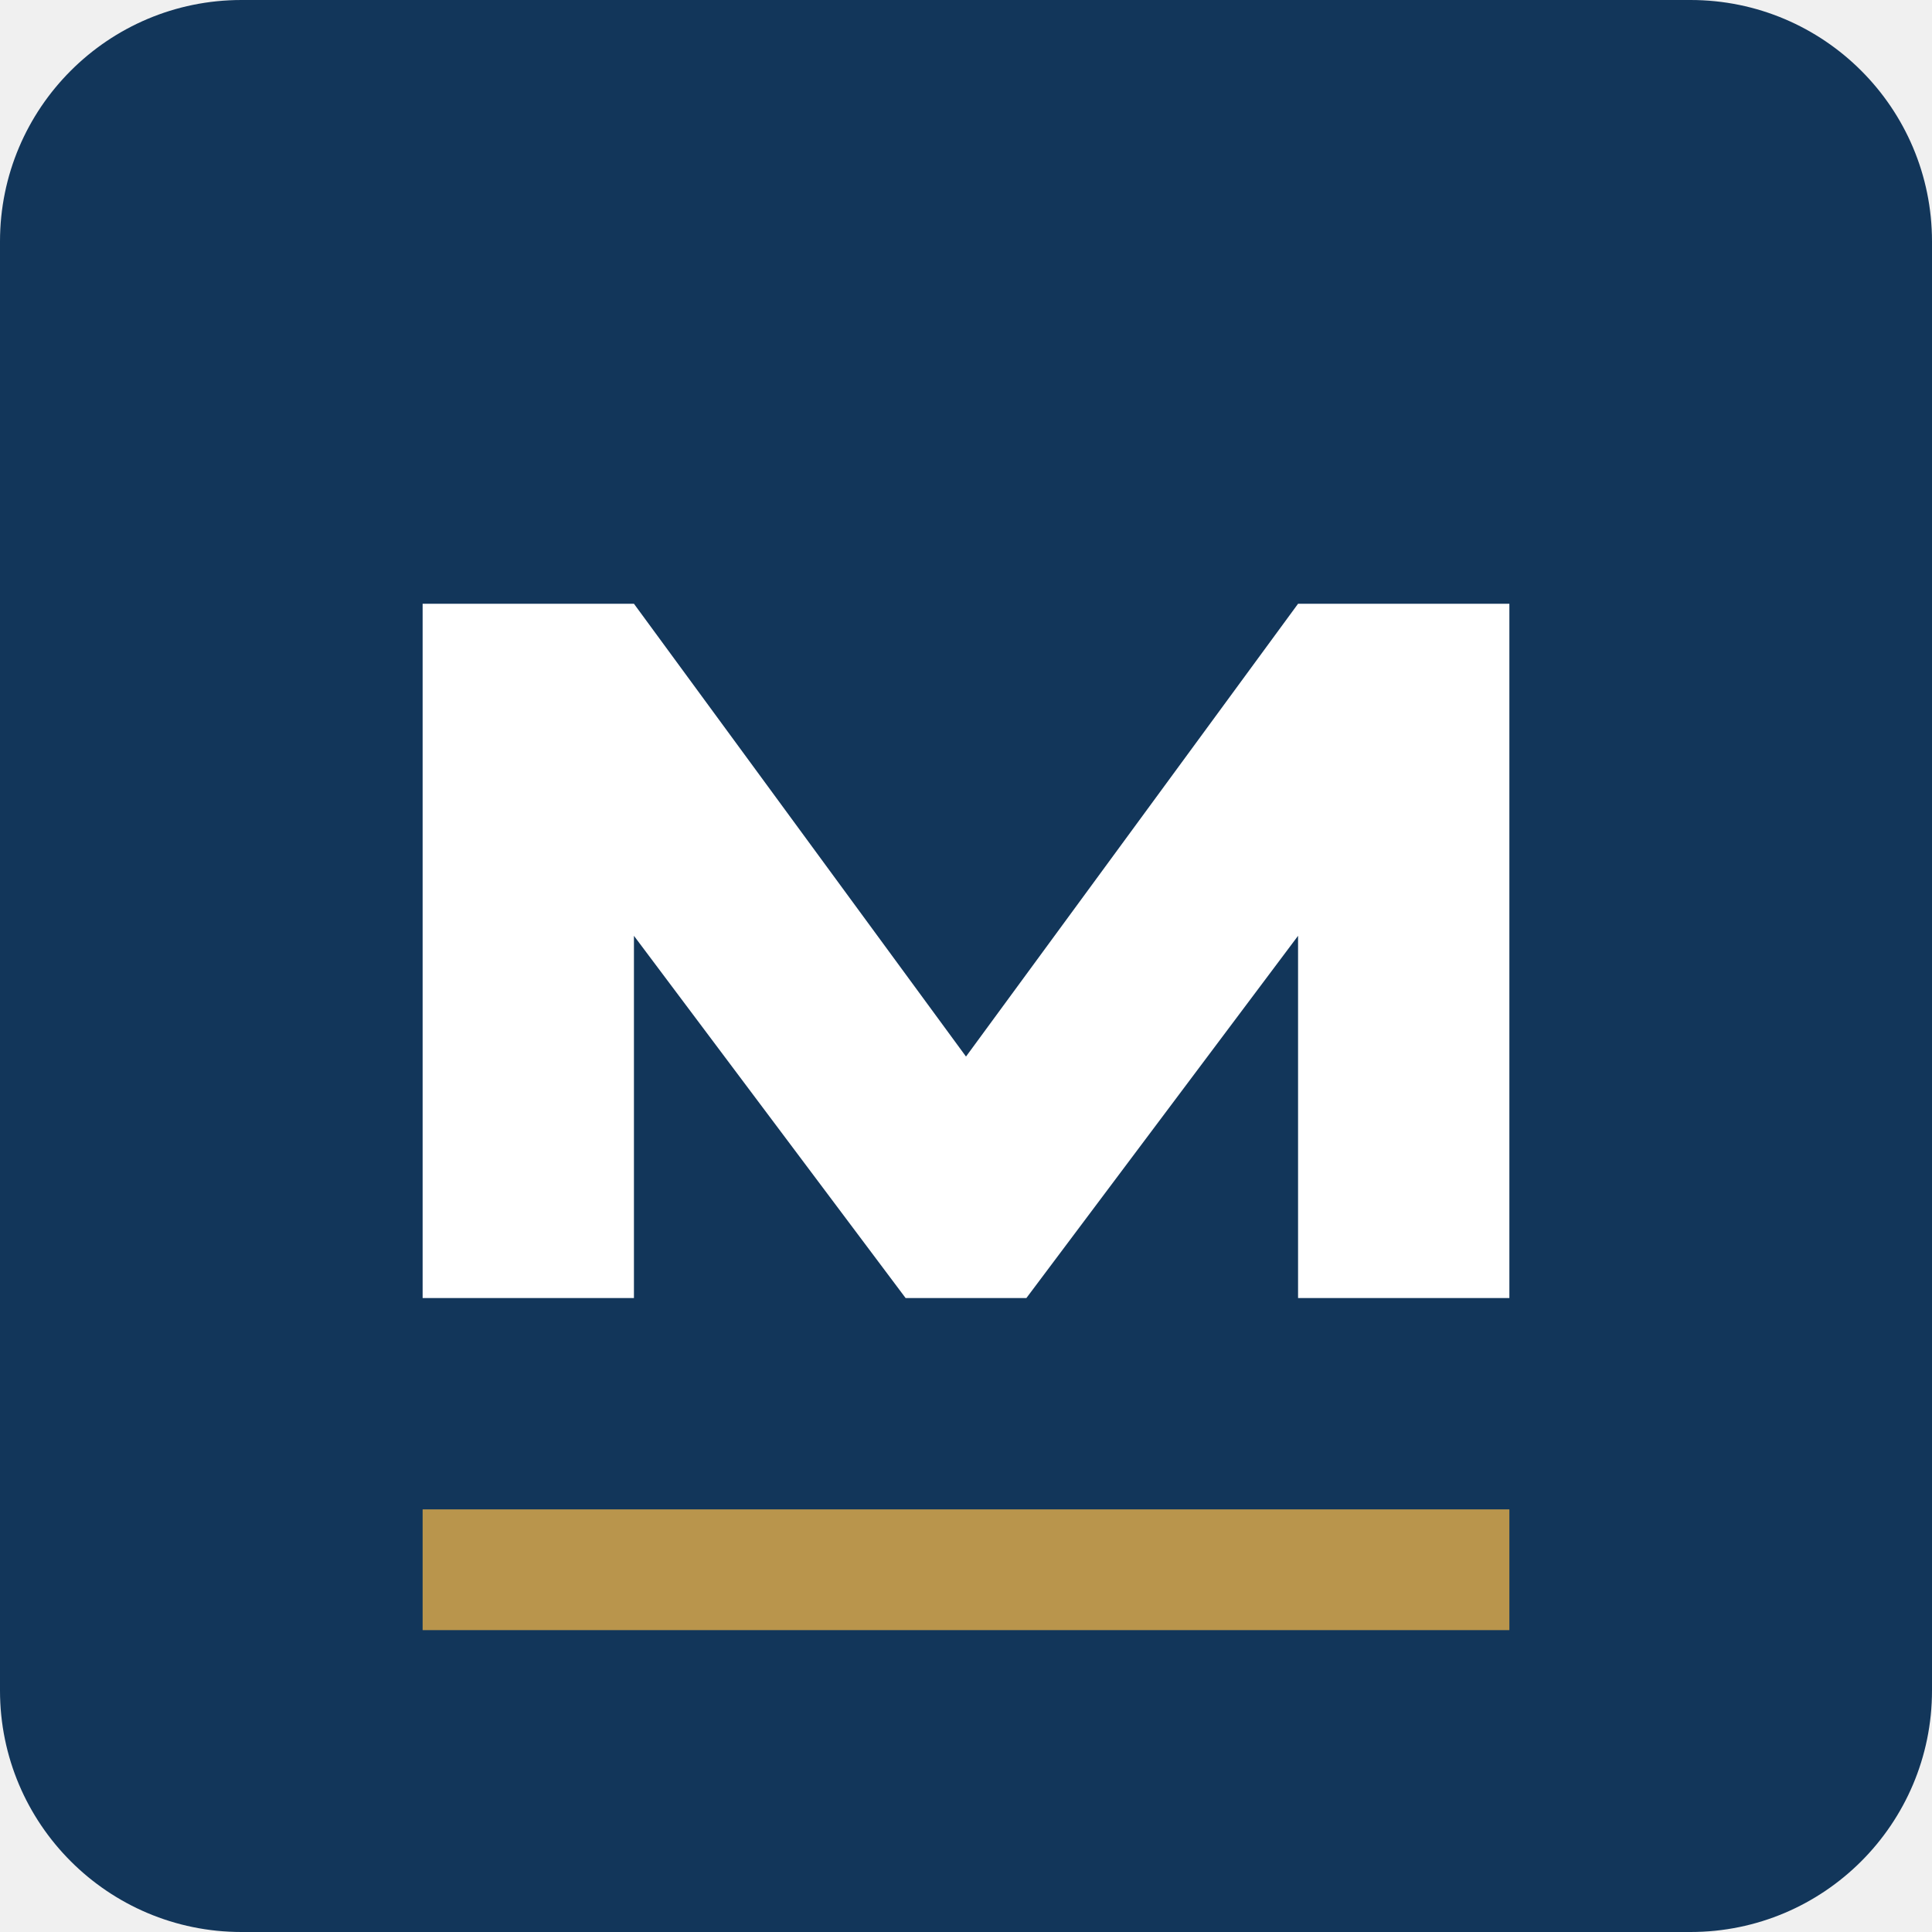
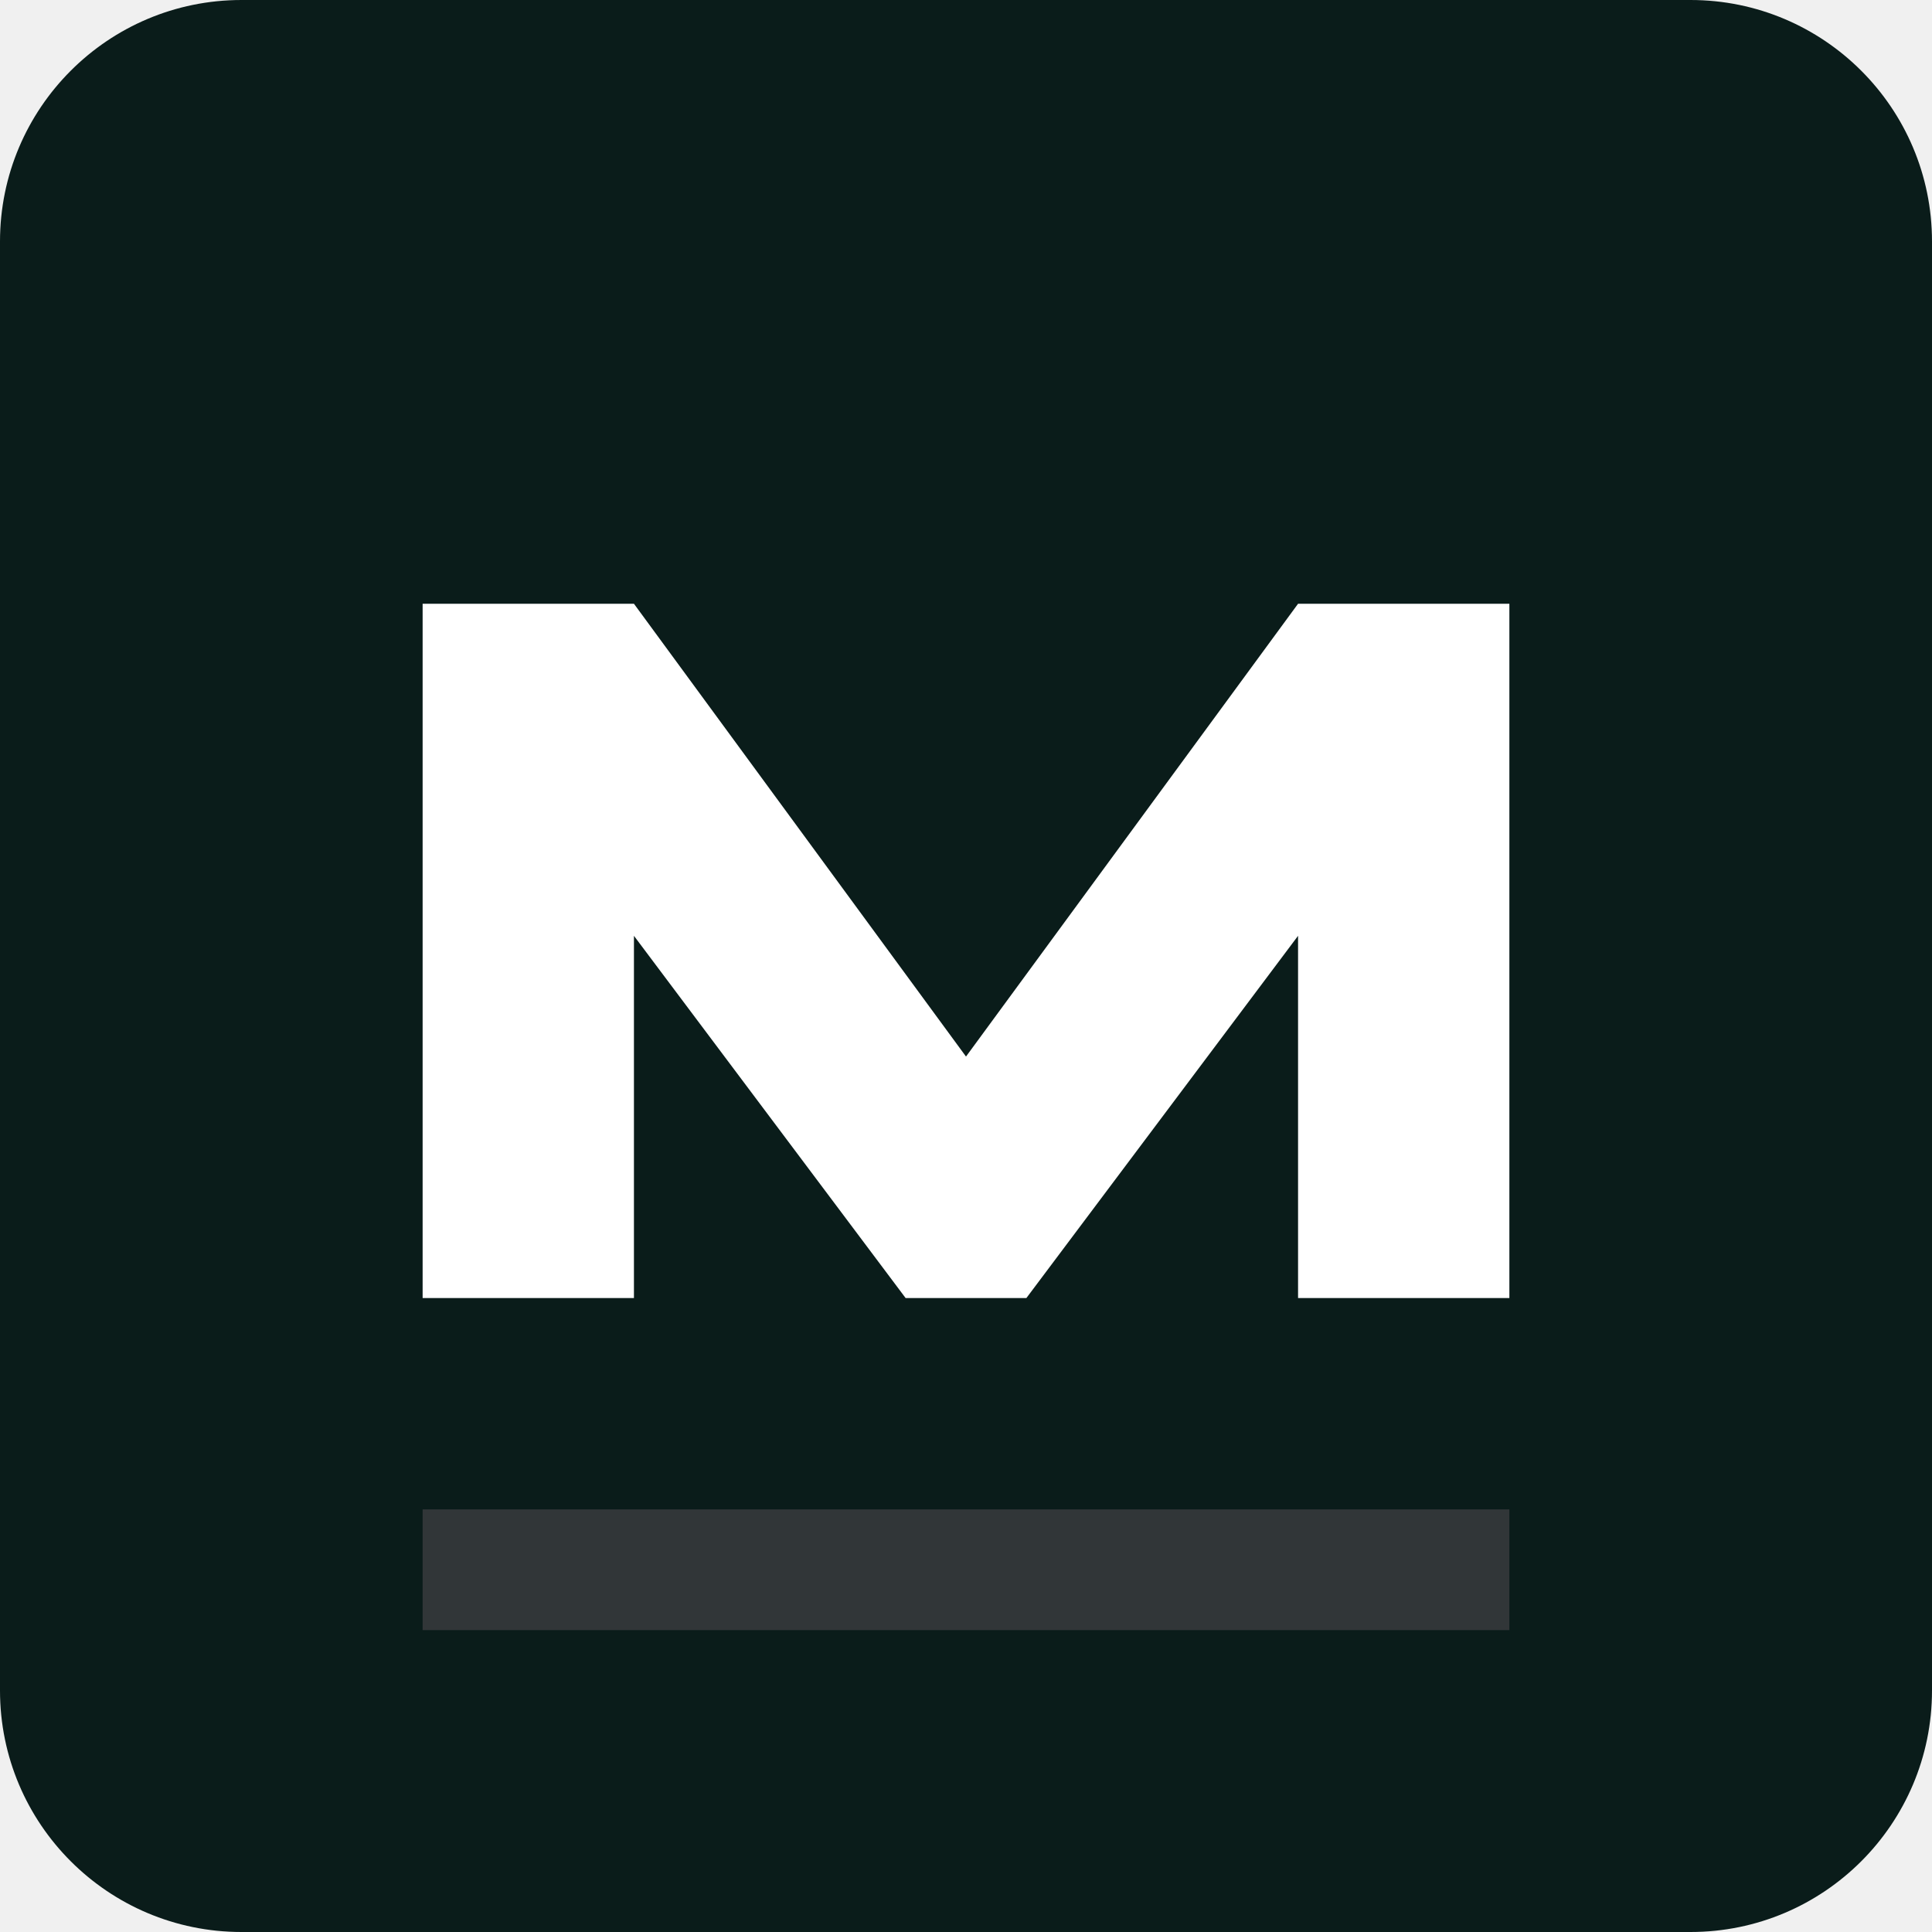
<svg xmlns="http://www.w3.org/2000/svg" viewBox="0 0 64 64">
-   <rect width="64" height="64" rx="8" fill="#12365A" />
+   <rect width="64" height="64" rx="8" fill="#0A1C1A" />
  <path d="M14 43V20h7l11 15 11-15h7v23h-7V31L34 43h-4l-9-12v12h-7z" fill="#FFFFFF" />
-   <path d="M14 50h36v4H14z" fill="#B9954C" />
+   <path d="M14 50h36v4H14z" fill="#313638" />
</svg>
